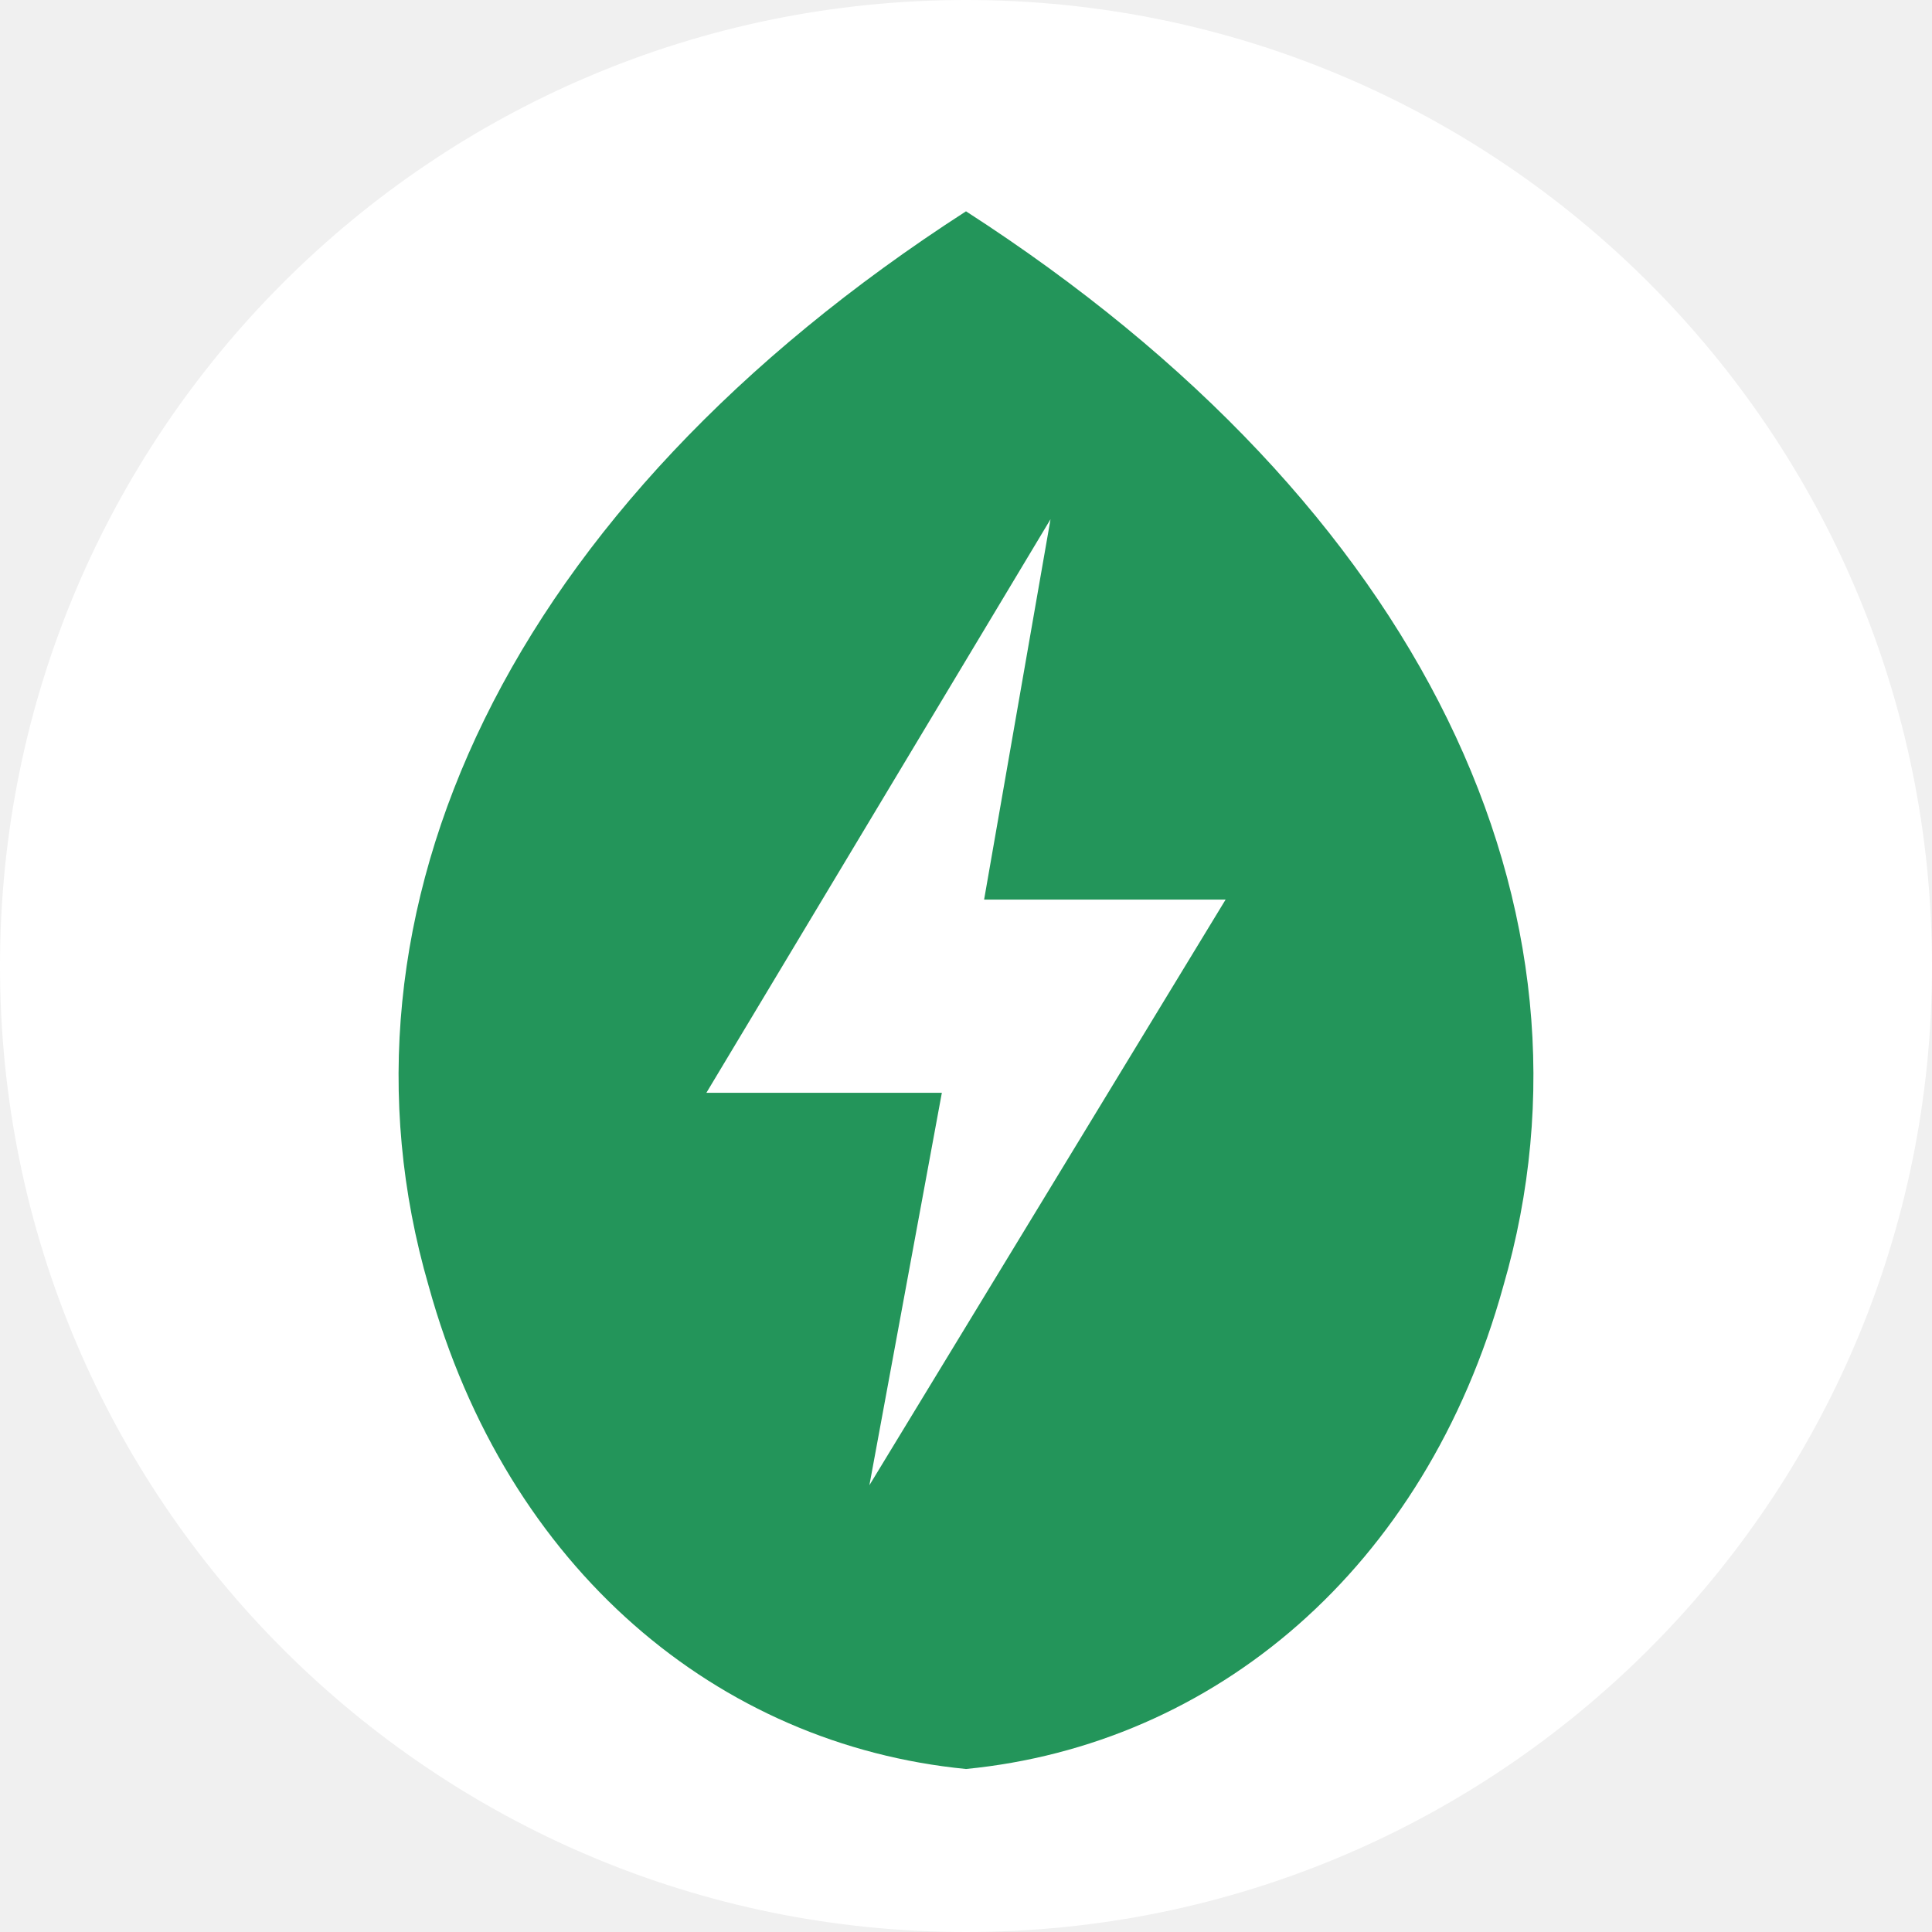
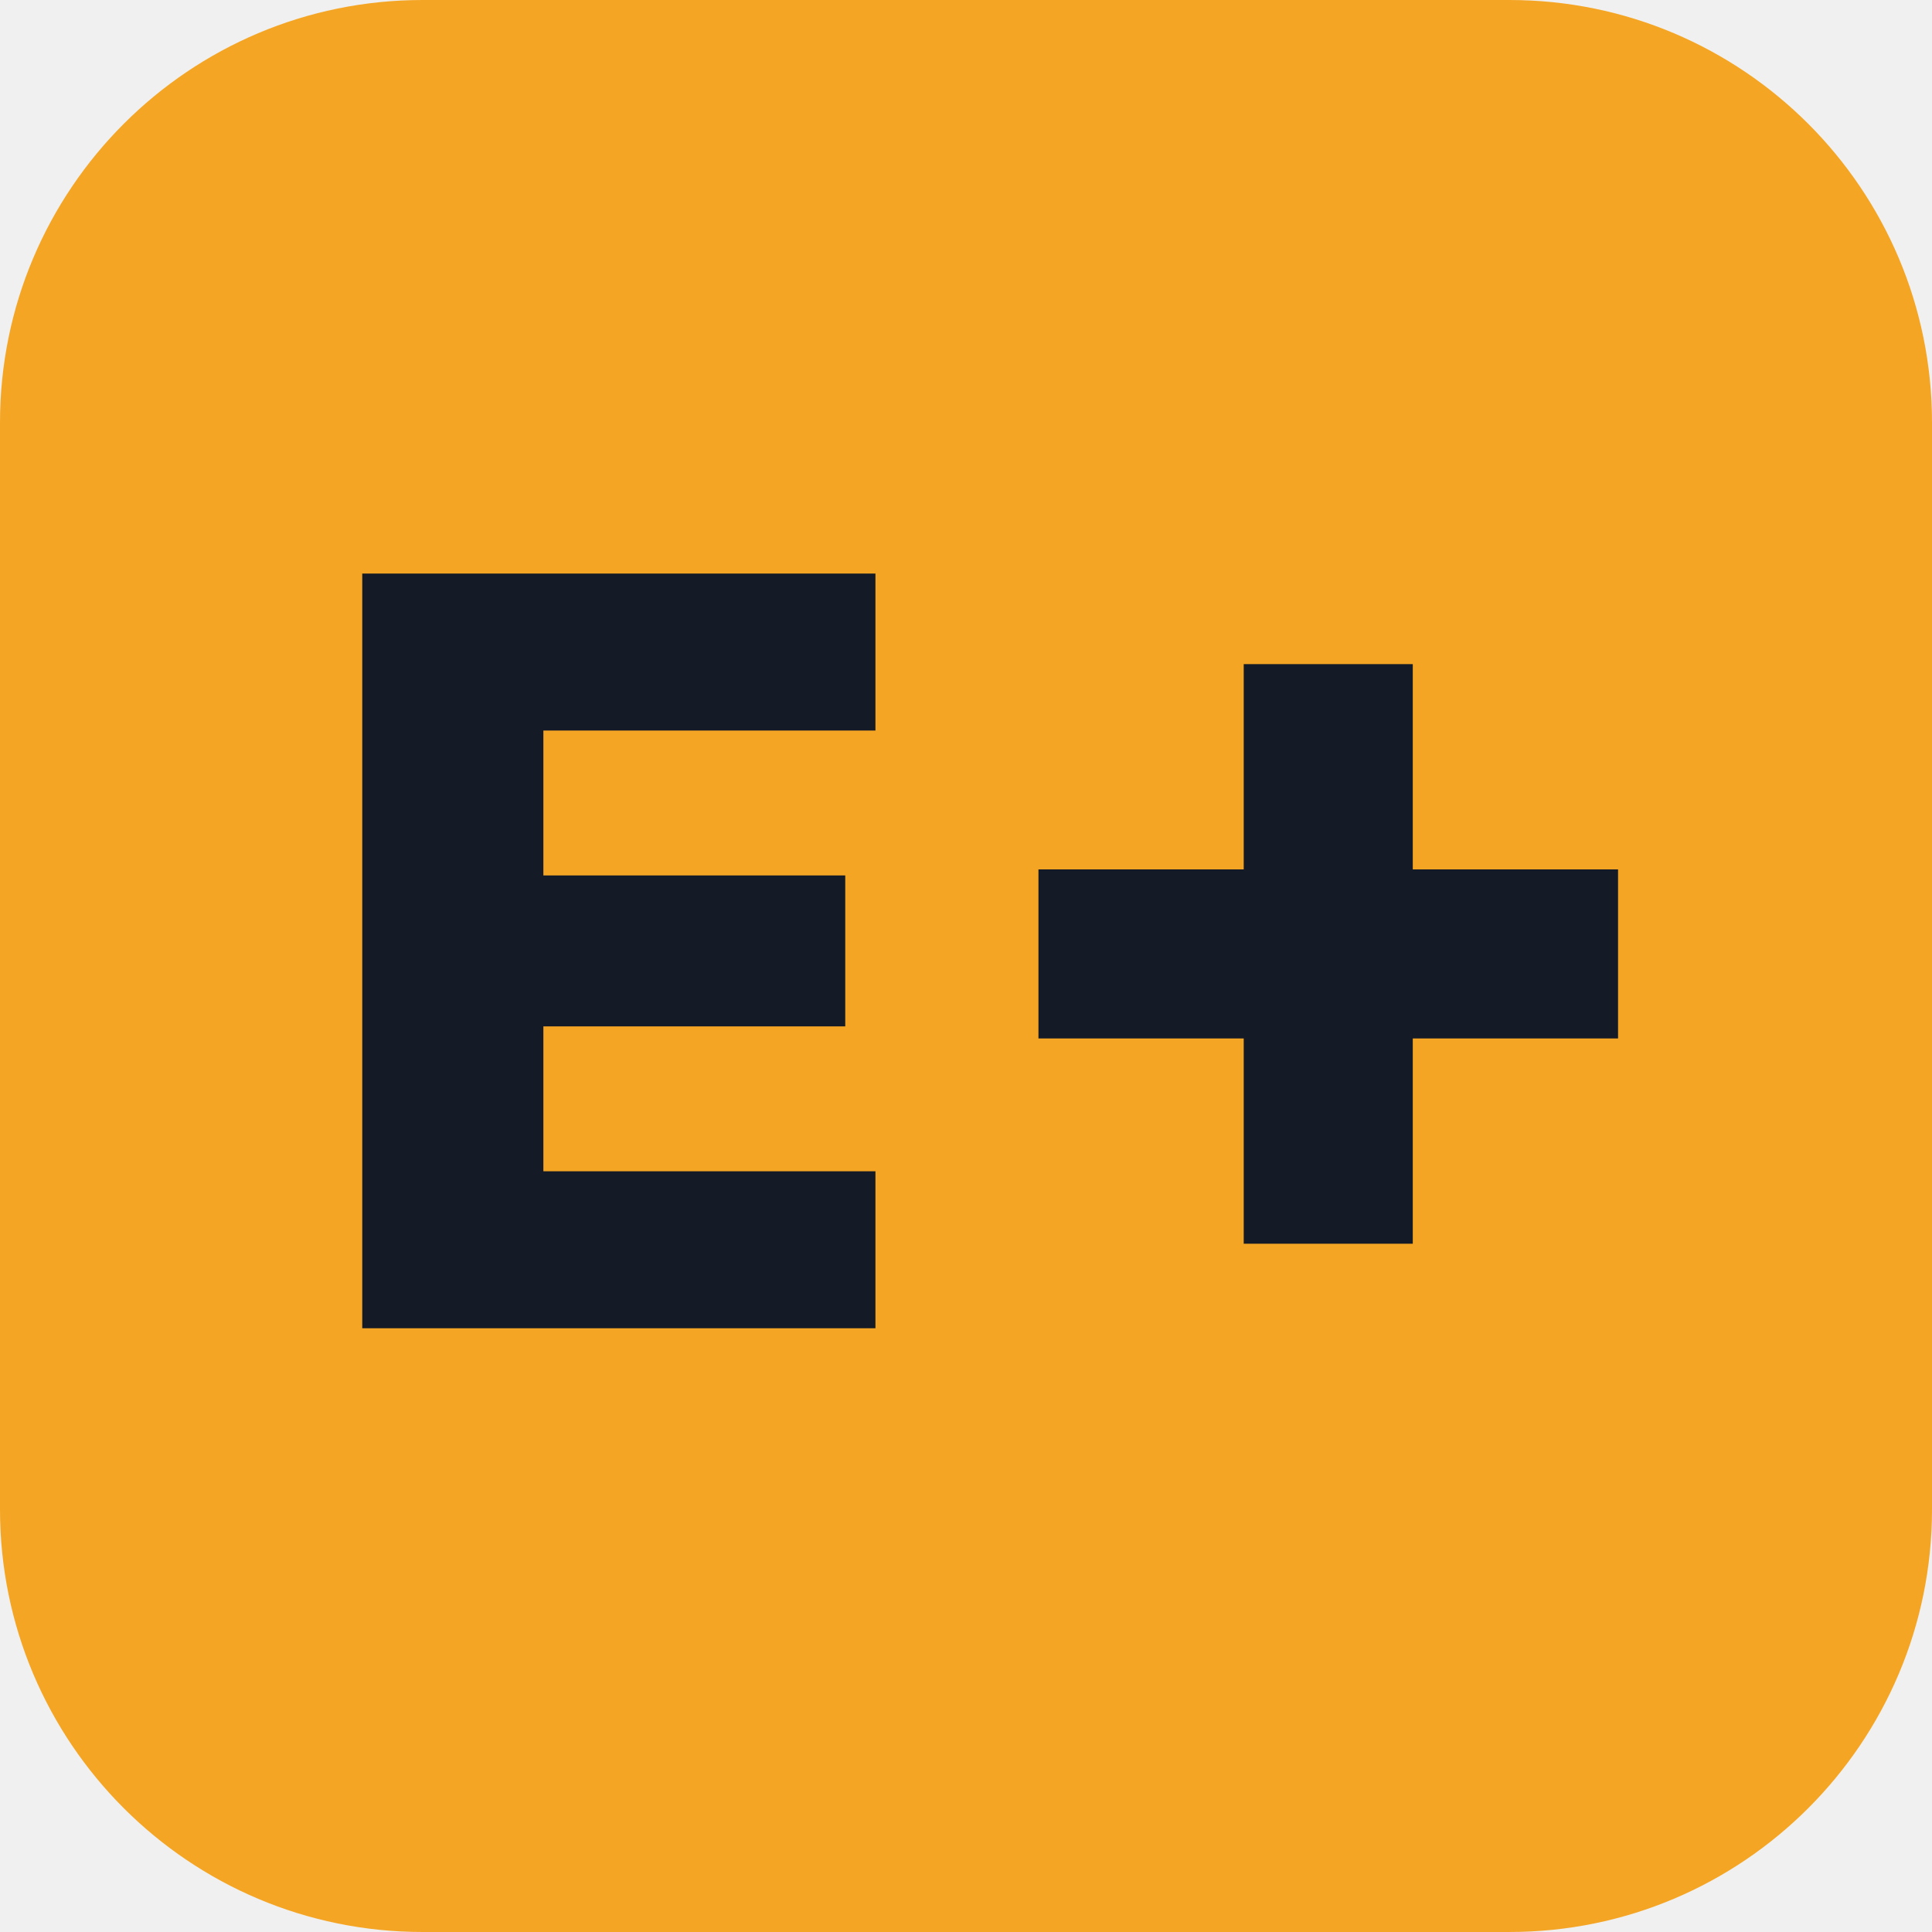
<svg xmlns="http://www.w3.org/2000/svg" viewBox="0 0 32 32">
-   <circle cx="16" cy="16" r="16" fill="#ffffff" />
-   <path d="M16 3.5C23.6 8.4 26.7 15.1 24.9 21.3 23.6 26 20.1 28.9 16 29.3 11.9 28.9 8.4 26 7.1 21.3 5.3 15.1 8.4 8.4 16 3.5Z" fill="#23955a" />
-   <path d="M17.4 8.6 11.7 18.1h3.9l-1.2 6.5 5.9-9.7h-4l1.1-6.3Z" fill="#ffffff" />
+   <rect width="32" height="32" rx="7" fill="#f5a524" />
+   <path d="M6 9.5h8.5v2.6H9v2.4h5v2.5H9v2.4h5.5V22H6z" fill="#151b26" />
+   <path d="M20.6 11h2.8v3.4h3.4v2.8h-3.4v3.4h-2.8v-3.4h-3.4v-2.8h3.4z" fill="#151b26" />
</svg>
